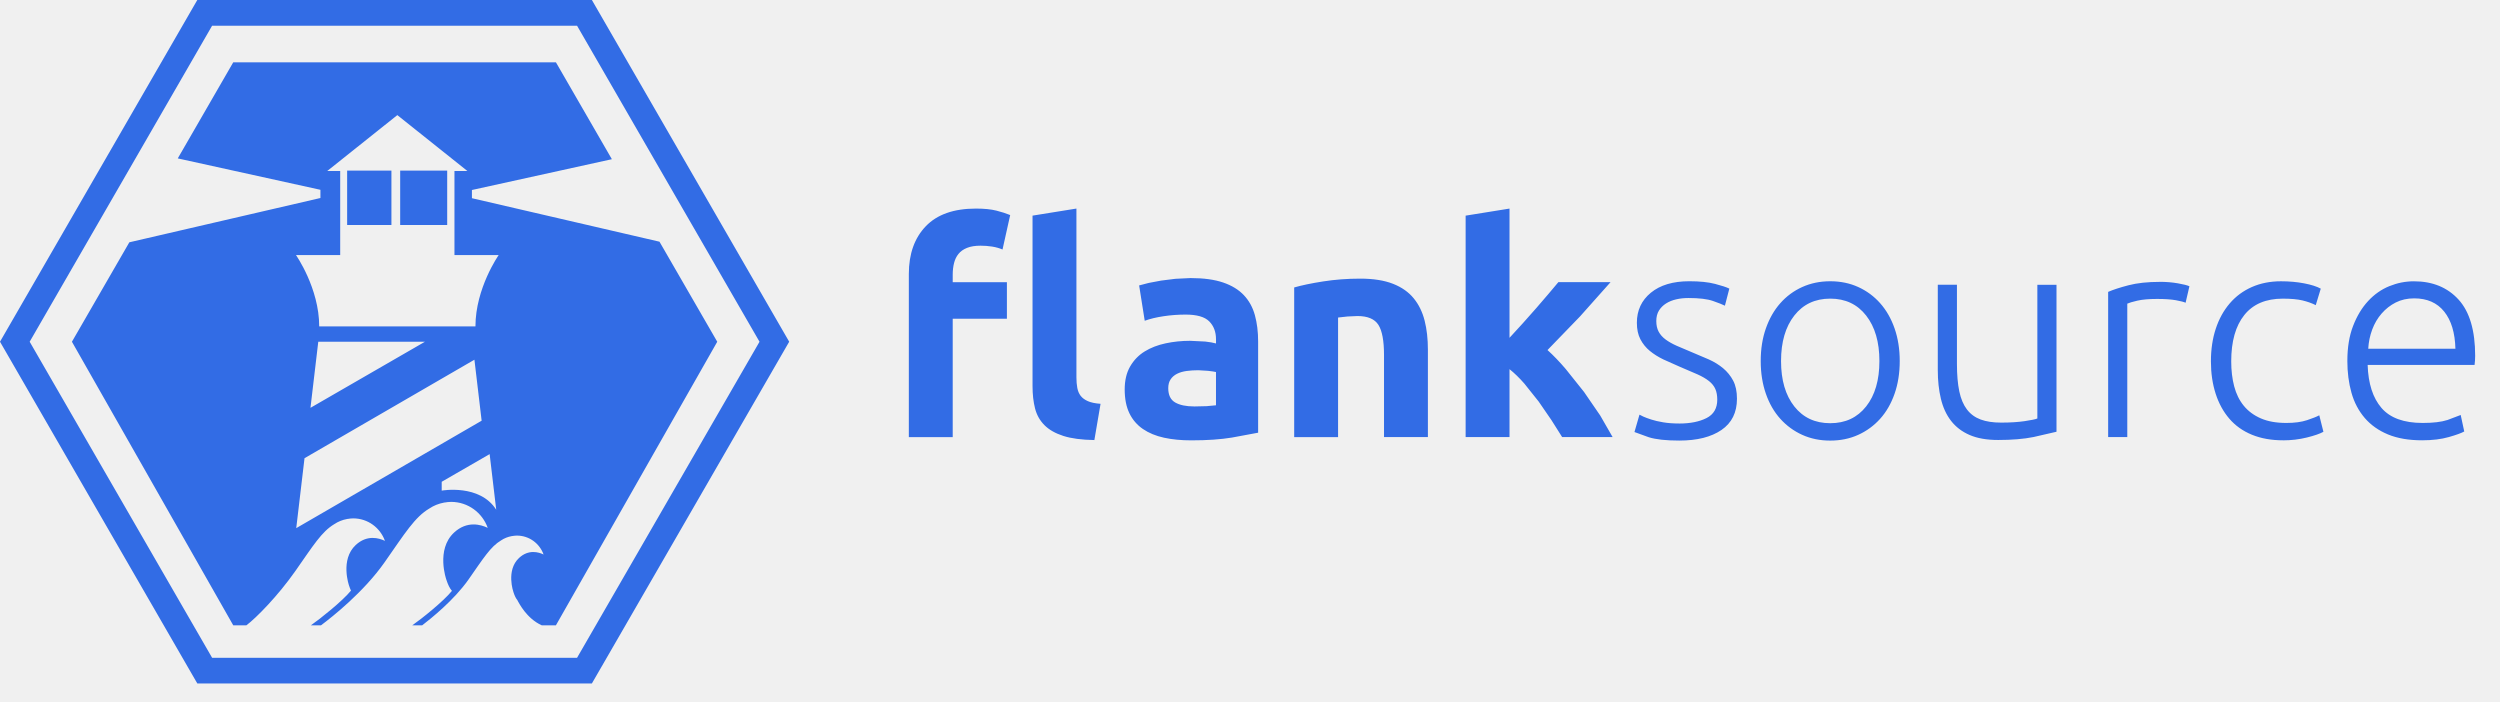
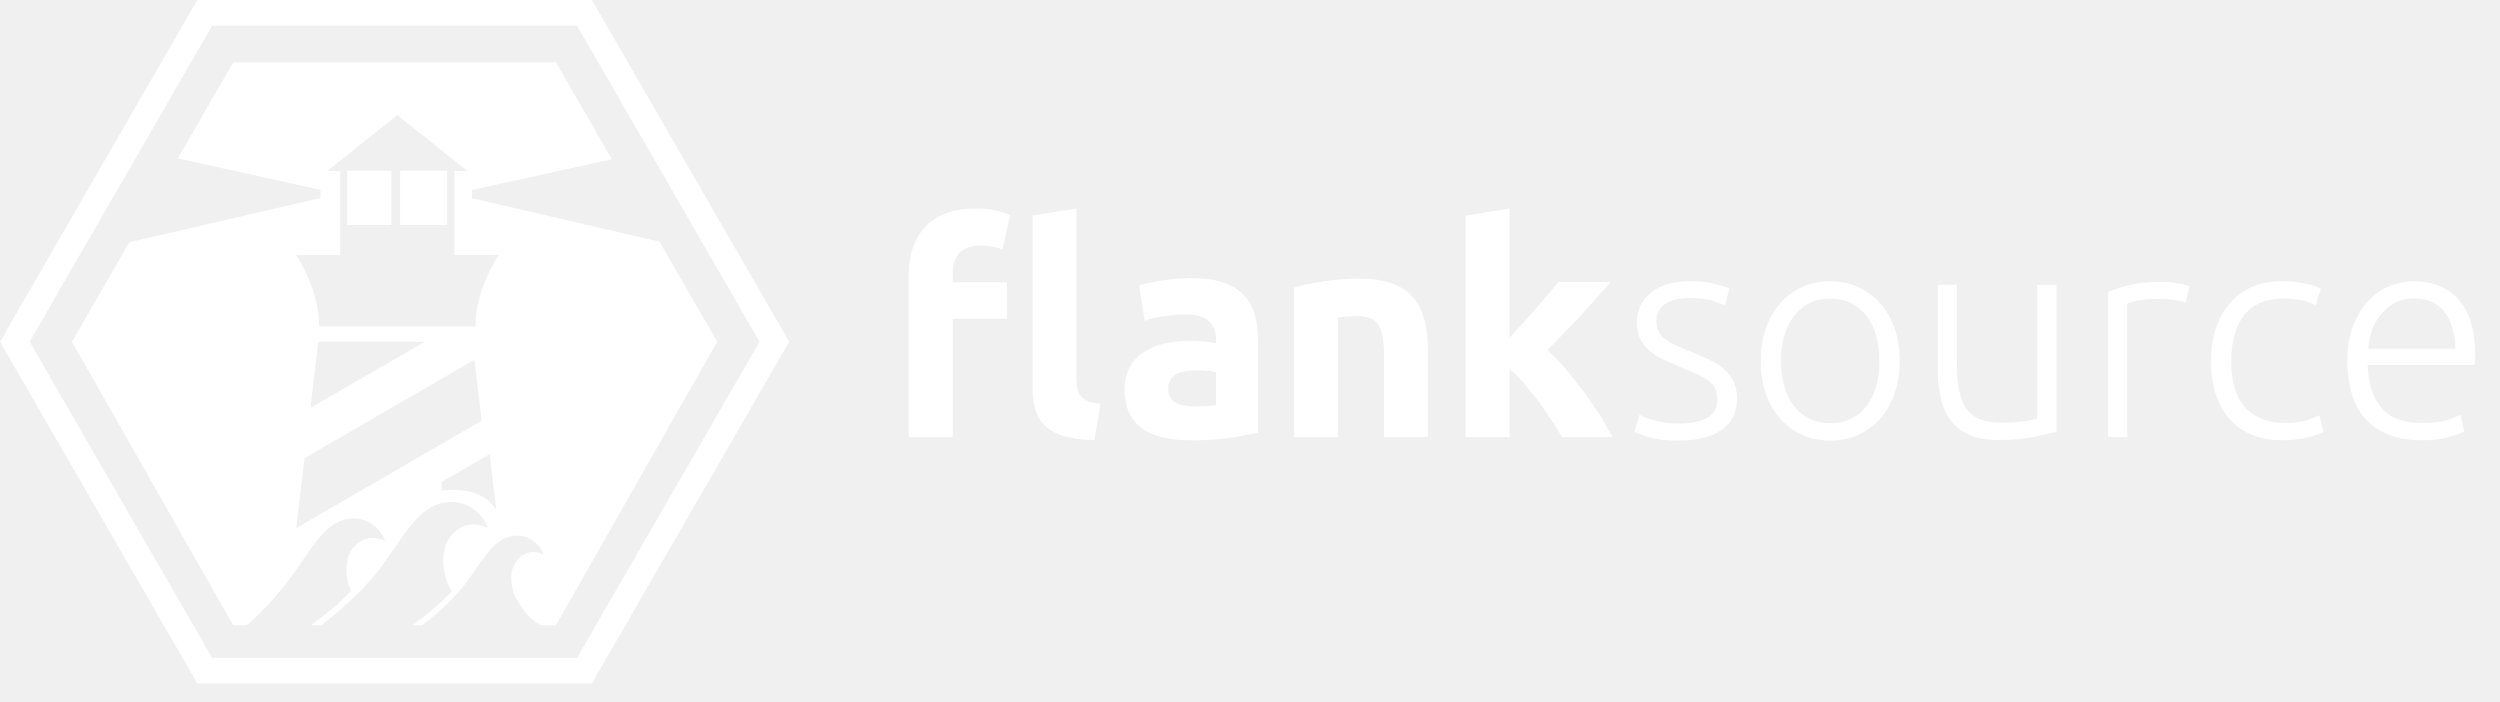
- <svg xmlns="http://www.w3.org/2000/svg" width="139" height="39" stroke="none" stroke-linecap="round" stroke-linejoin="round" fill="#326ce5" fill-rule="nonzero">
+ <svg xmlns="http://www.w3.org/2000/svg" width="139" height="39" stroke="none" stroke-linecap="round" stroke-linejoin="round" fill="white" fill-rule="nonzero">
  <path d="M32.084 1.429l10.145 17.572-10.145 17.572H11.794L1.65 19 11.794 1.429h20.29zM32.909 0H10.97L0 19 10.97 38h21.939l10.97-19L32.909 0zM22.25 9.485h2.614v3.024h-2.614zm-2.949 0h2.462v3.024h-2.462zm-9.417-.678l7.932 1.746v.456L7.191 13.472l-3.192 5.529 8.97 15.767h.729c.547-.411 1.751-1.629 2.736-3.036s1.456-2.176 2.156-2.591c.21-.141.451-.238.709-.285.007-.002.013-.005.021-.006l-.001.004c.104-.018.21-.032.319-.032.817 0 1.505.524 1.765 1.251-.33-.16-.997-.355-1.625.23-.879.82-.371 2.257-.371 2.257.033.104.07.194.108.278-.477.583-1.706 1.567-2.23 1.929h.563c.619-.462 2.378-1.852 3.535-3.503 1.14-1.627 1.68-2.513 2.489-2.991.242-.163.52-.274.818-.329.009-.002.015-.006.024-.007-.001.002-.001.004-.001.005.12-.021.242-.037.368-.037.943 0 1.737.604 2.037 1.444-.382-.184-1.151-.41-1.876.266-1.014.946-.428 2.606-.428 2.606.087.274.191.494.314.631-.46.571-1.679 1.55-2.205 1.915h.551c.485-.371 1.78-1.41 2.574-2.544.83-1.184 1.223-1.829 1.812-2.177.176-.119.379-.2.596-.239.006-.002.011-.004.017-.005-.001.001-.001.003-.001.004.088-.015.176-.027.268-.027.686 0 1.264.44 1.483 1.051-.277-.134-.837-.298-1.365.193-.738.689-.311 1.897-.311 1.897.063.199.139.36.229.459l-.005.005c.095.159.503.997 1.348 1.383h.79l8.97-15.766-3.212-5.563-10.428-2.418v-.456L34.02 8.852l-3.111-5.388H12.969m5.946 10.717V9.508h-.721L22.091 6.4l3.897 3.108h-.72v4.673h2.459s-1.292 1.839-1.292 3.967h-3.444-1.799-3.444c0-2.128-1.292-3.967-1.292-3.967h2.459zm4.713 4.819l-6.366 3.675.434-3.675h5.932zm-7.157 10.364l.46-3.888 9.447-5.476.401 3.391-10.307 5.973zm8.088-2.086v-.491l2.665-1.538.366 3.092c-.917-1.446-3.03-1.063-3.03-1.063M54.267 11.597c.459 0 .838.039 1.138.115s.554.159.761.246l-.426 1.915c-.175-.076-.369-.131-.581-.164a4.253 4.253 0 0 0-.647-.049c-.295 0-.543.041-.746.122s-.36.194-.475.336-.197.311-.246.508-.074.409-.074.638v.426h3.013v2.03h-3.013v6.583h-2.44V15.232c0-1.113.314-1.997.942-2.652s1.558-.983 2.792-.983m6.582 12.87c-.71-.011-1.285-.088-1.727-.23s-.792-.341-1.048-.598-.431-.567-.524-.933-.139-.778-.139-1.237v-9.48l2.44-.393v9.382c0 .219.016.415.049.59s.095.322.188.442.227.218.401.295.409.125.704.147l-.344 2.014zm5.355-9.006c.721 0 1.32.082 1.802.246s.865.398 1.154.704.494.677.614 1.114.18.922.18 1.457v5.076l-1.457.271c-.622.103-1.376.155-2.26.155-.556 0-1.061-.048-1.515-.147s-.844-.26-1.171-.483a2.212 2.212 0 0 1-.754-.876c-.175-.361-.262-.802-.262-1.326 0-.502.101-.928.303-1.277s.472-.628.81-.836.726-.357 1.163-.45.889-.14 1.359-.14l.844.041c.246.027.444.063.598.106v-.229c0-.415-.126-.747-.377-.999s-.688-.377-1.31-.377c-.411 0-.821.03-1.228.091s-.753.144-1.048.253l-.311-1.965.532-.139.696-.131.794-.099.843-.041m.196 7.139l.688-.016.524-.049v-1.85c-.099-.022-.246-.044-.443-.066l-.54-.033c-.229 0-.445.014-.647.041s-.379.079-.532.155-.273.18-.361.311-.131.294-.131.491c0 .383.129.647.385.794s.608.221 1.056.221m5.56-6.615c.415-.12.95-.232 1.605-.335s1.343-.156 2.063-.156c.732 0 1.34.096 1.827.287s.87.462 1.154.811.485.764.606 1.244.18 1.015.18 1.605v4.863h-2.44v-4.569c0-.786-.104-1.342-.311-1.669s-.595-.492-1.163-.492l-.556.025-.524.058v6.648h-2.44v-8.318zm11.974 2.798l.744-.813.744-.839.679-.79.548-.651h2.901l-1.695 1.904-1.81 1.871c.328.295.666.648 1.016 1.058l1.015 1.271.901 1.312.688 1.197h-2.806l-.596-.944-.711-1.034-.793-.994c-.278-.318-.553-.585-.826-.804v3.775h-2.44V11.99l2.44-.393v7.186zm9.438 4.767c.611 0 1.116-.102 1.514-.303s.598-.543.598-1.024c0-.229-.035-.426-.106-.59s-.188-.311-.352-.442-.38-.257-.647-.377l-.991-.426-.901-.402c-.283-.136-.534-.294-.753-.474a2.062 2.062 0 0 1-.524-.647c-.131-.251-.196-.557-.196-.917 0-.688.259-1.244.777-1.67s1.231-.639 2.137-.639c.579 0 1.056.049 1.433.147s.641.186.794.263l-.246.949c-.131-.065-.352-.153-.663-.262s-.768-.164-1.368-.164c-.24 0-.466.025-.679.074s-.402.126-.565.23-.295.235-.393.394-.147.352-.147.582.043.427.131.591.216.309.385.434.376.243.622.352l.843.358.941.4c.301.136.565.299.794.49a2.273 2.273 0 0 1 .557.688c.142.268.212.603.212 1.007 0 .764-.287 1.343-.86 1.736s-1.356.59-2.349.59c-.743 0-1.31-.063-1.703-.189l-.787-.286.279-.966c.033.022.104.057.213.107s.257.104.442.164.406.112.663.155.554.066.892.066m12.26-3.472c0 .666-.096 1.272-.287 1.818s-.458 1.01-.802 1.392a3.66 3.66 0 0 1-1.22.893c-.47.213-.988.319-1.555.319s-1.087-.106-1.556-.319-.876-.51-1.22-.893-.612-.845-.802-1.392-.287-1.151-.287-1.818.095-1.271.287-1.817.458-1.012.802-1.4a3.589 3.589 0 0 1 1.22-.9c.47-.212.988-.32 1.556-.32s1.086.107 1.555.32a3.617 3.617 0 0 1 1.22.9c.343.387.612.854.802 1.4s.287 1.151.287 1.817m-1.13 0c0-1.059-.246-1.901-.737-2.53s-1.157-.941-1.997-.941-1.507.314-1.998.941-.737 1.471-.737 2.53.246 1.899.737 2.522 1.157.933 1.998.933 1.506-.311 1.997-.933.737-1.463.737-2.522m9.846 3.93l-1.277.294c-.535.109-1.19.164-1.965.164-.633 0-1.163-.093-1.589-.278s-.769-.448-1.032-.787-.45-.747-.565-1.228-.172-1.009-.172-1.589v-4.748h1.065v4.405c0 .6.044 1.108.131 1.523s.23.75.426 1.007.451.442.762.557.69.172 1.138.172c.501 0 .939-.027 1.31-.082s.606-.104.704-.147v-7.434h1.064v8.171zm5.753-8.335c.349 0 .679.028.991.082s.526.109.647.164l-.213.917c-.087-.043-.264-.09-.532-.139s-.62-.073-1.056-.073c-.459 0-.827.033-1.105.098s-.461.121-.549.164v7.418h-1.064v-8.072c.272-.12.649-.242 1.129-.368s1.065-.189 1.752-.189m6.845 8.809c-.655 0-1.234-.104-1.736-.311s-.92-.504-1.253-.892-.587-.851-.761-1.392-.262-1.138-.262-1.793c0-.665.09-1.272.27-1.817s.44-1.015.778-1.409.748-.696 1.228-.908 1.021-.32 1.621-.32c.458 0 .887.039 1.285.115s.707.175.926.295l-.279.917c-.218-.109-.464-.196-.737-.262s-.639-.099-1.097-.099c-.939 0-1.651.303-2.137.909s-.729 1.466-.729 2.579c0 .502.054.964.164 1.384s.286.78.532 1.081.562.535.95.704.86.254 1.416.254c.458 0 .844-.051 1.155-.155s.538-.194.679-.271l.23.918c-.197.109-.505.215-.926.319s-.859.156-1.318.156m3.575-4.421c0-.742.106-1.389.319-1.94s.491-1.013.835-1.384.737-.647 1.179-.827.897-.271 1.367-.271c1.037 0 1.864.339 2.481 1.015s.925 1.719.925 3.127l-.009.262-.024.246h-5.945c.034 1.038.289 1.833.769 2.391s1.245.835 2.293.835c.578 0 1.037-.054 1.376-.164l.736-.279.197.917c-.153.087-.439.191-.859.311s-.914.18-1.482.18c-.742 0-1.375-.109-1.9-.327s-.956-.524-1.293-.917-.585-.86-.737-1.401-.229-1.132-.229-1.776m6.009-.671c-.022-.884-.229-1.572-.622-2.063s-.949-.737-1.671-.737c-.382 0-.723.077-1.024.229s-.562.358-.785.614-.399.554-.525.893-.199.692-.22 1.064h4.847z" />
</svg>
